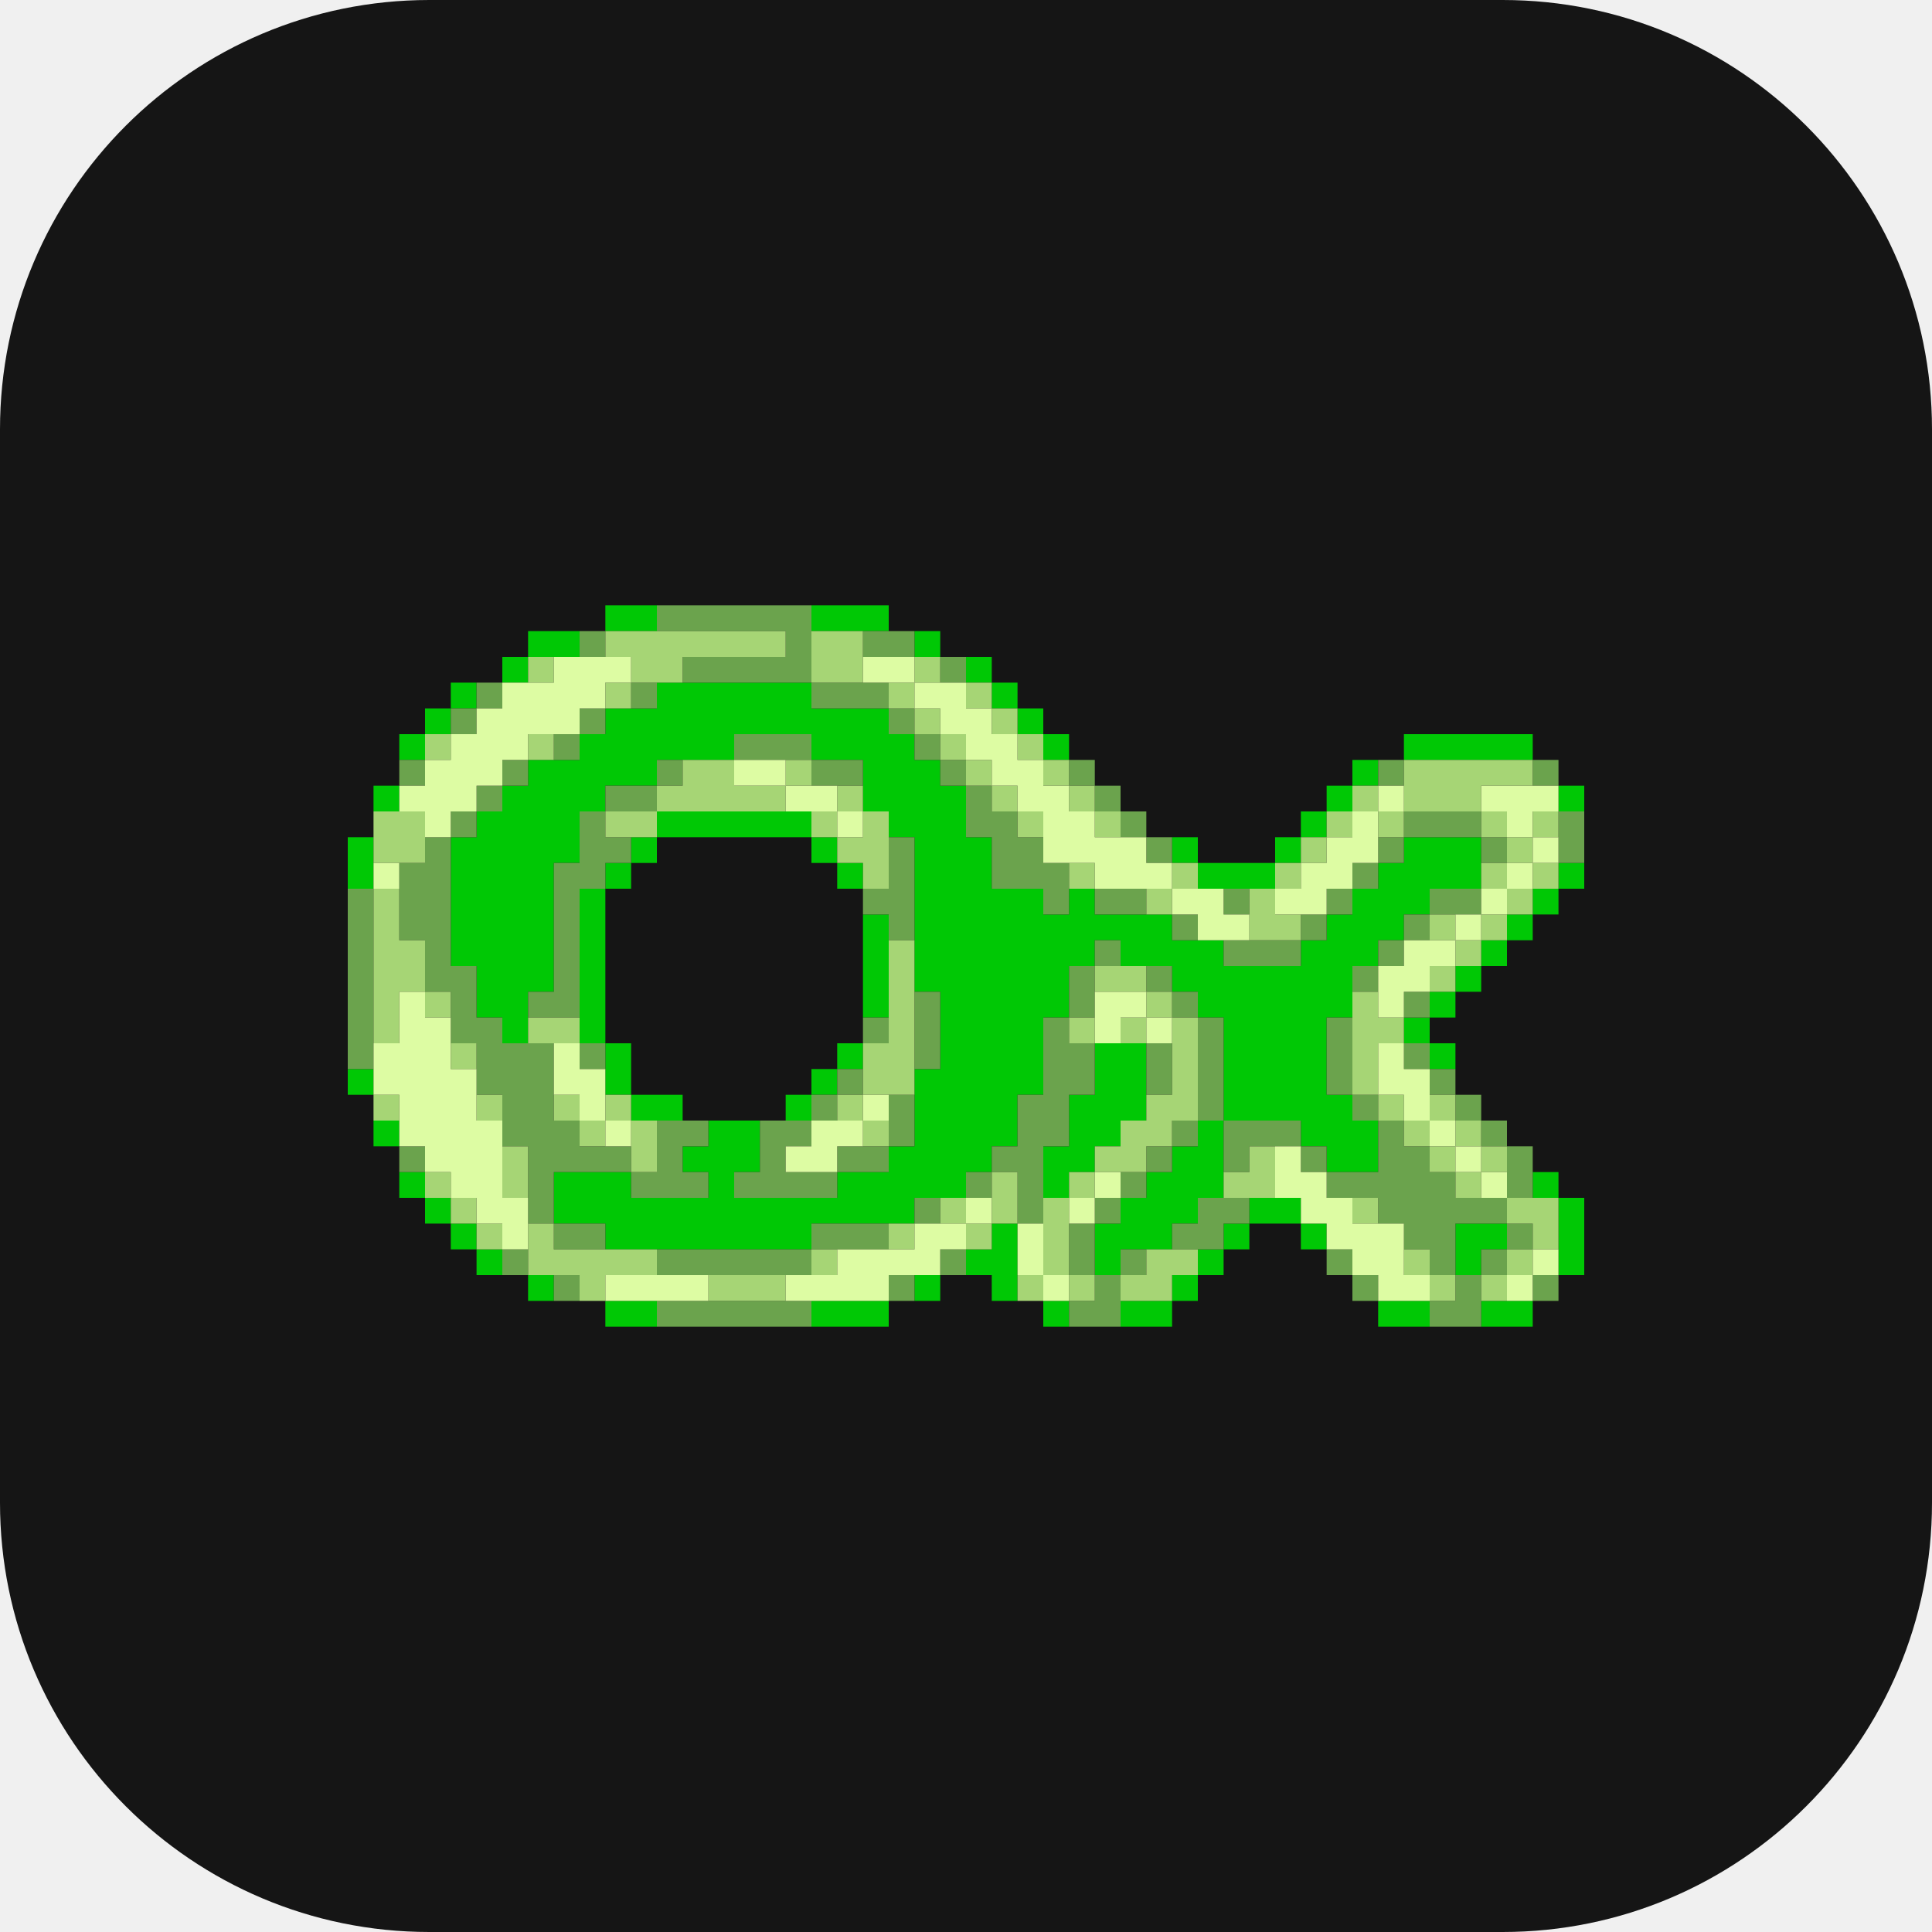
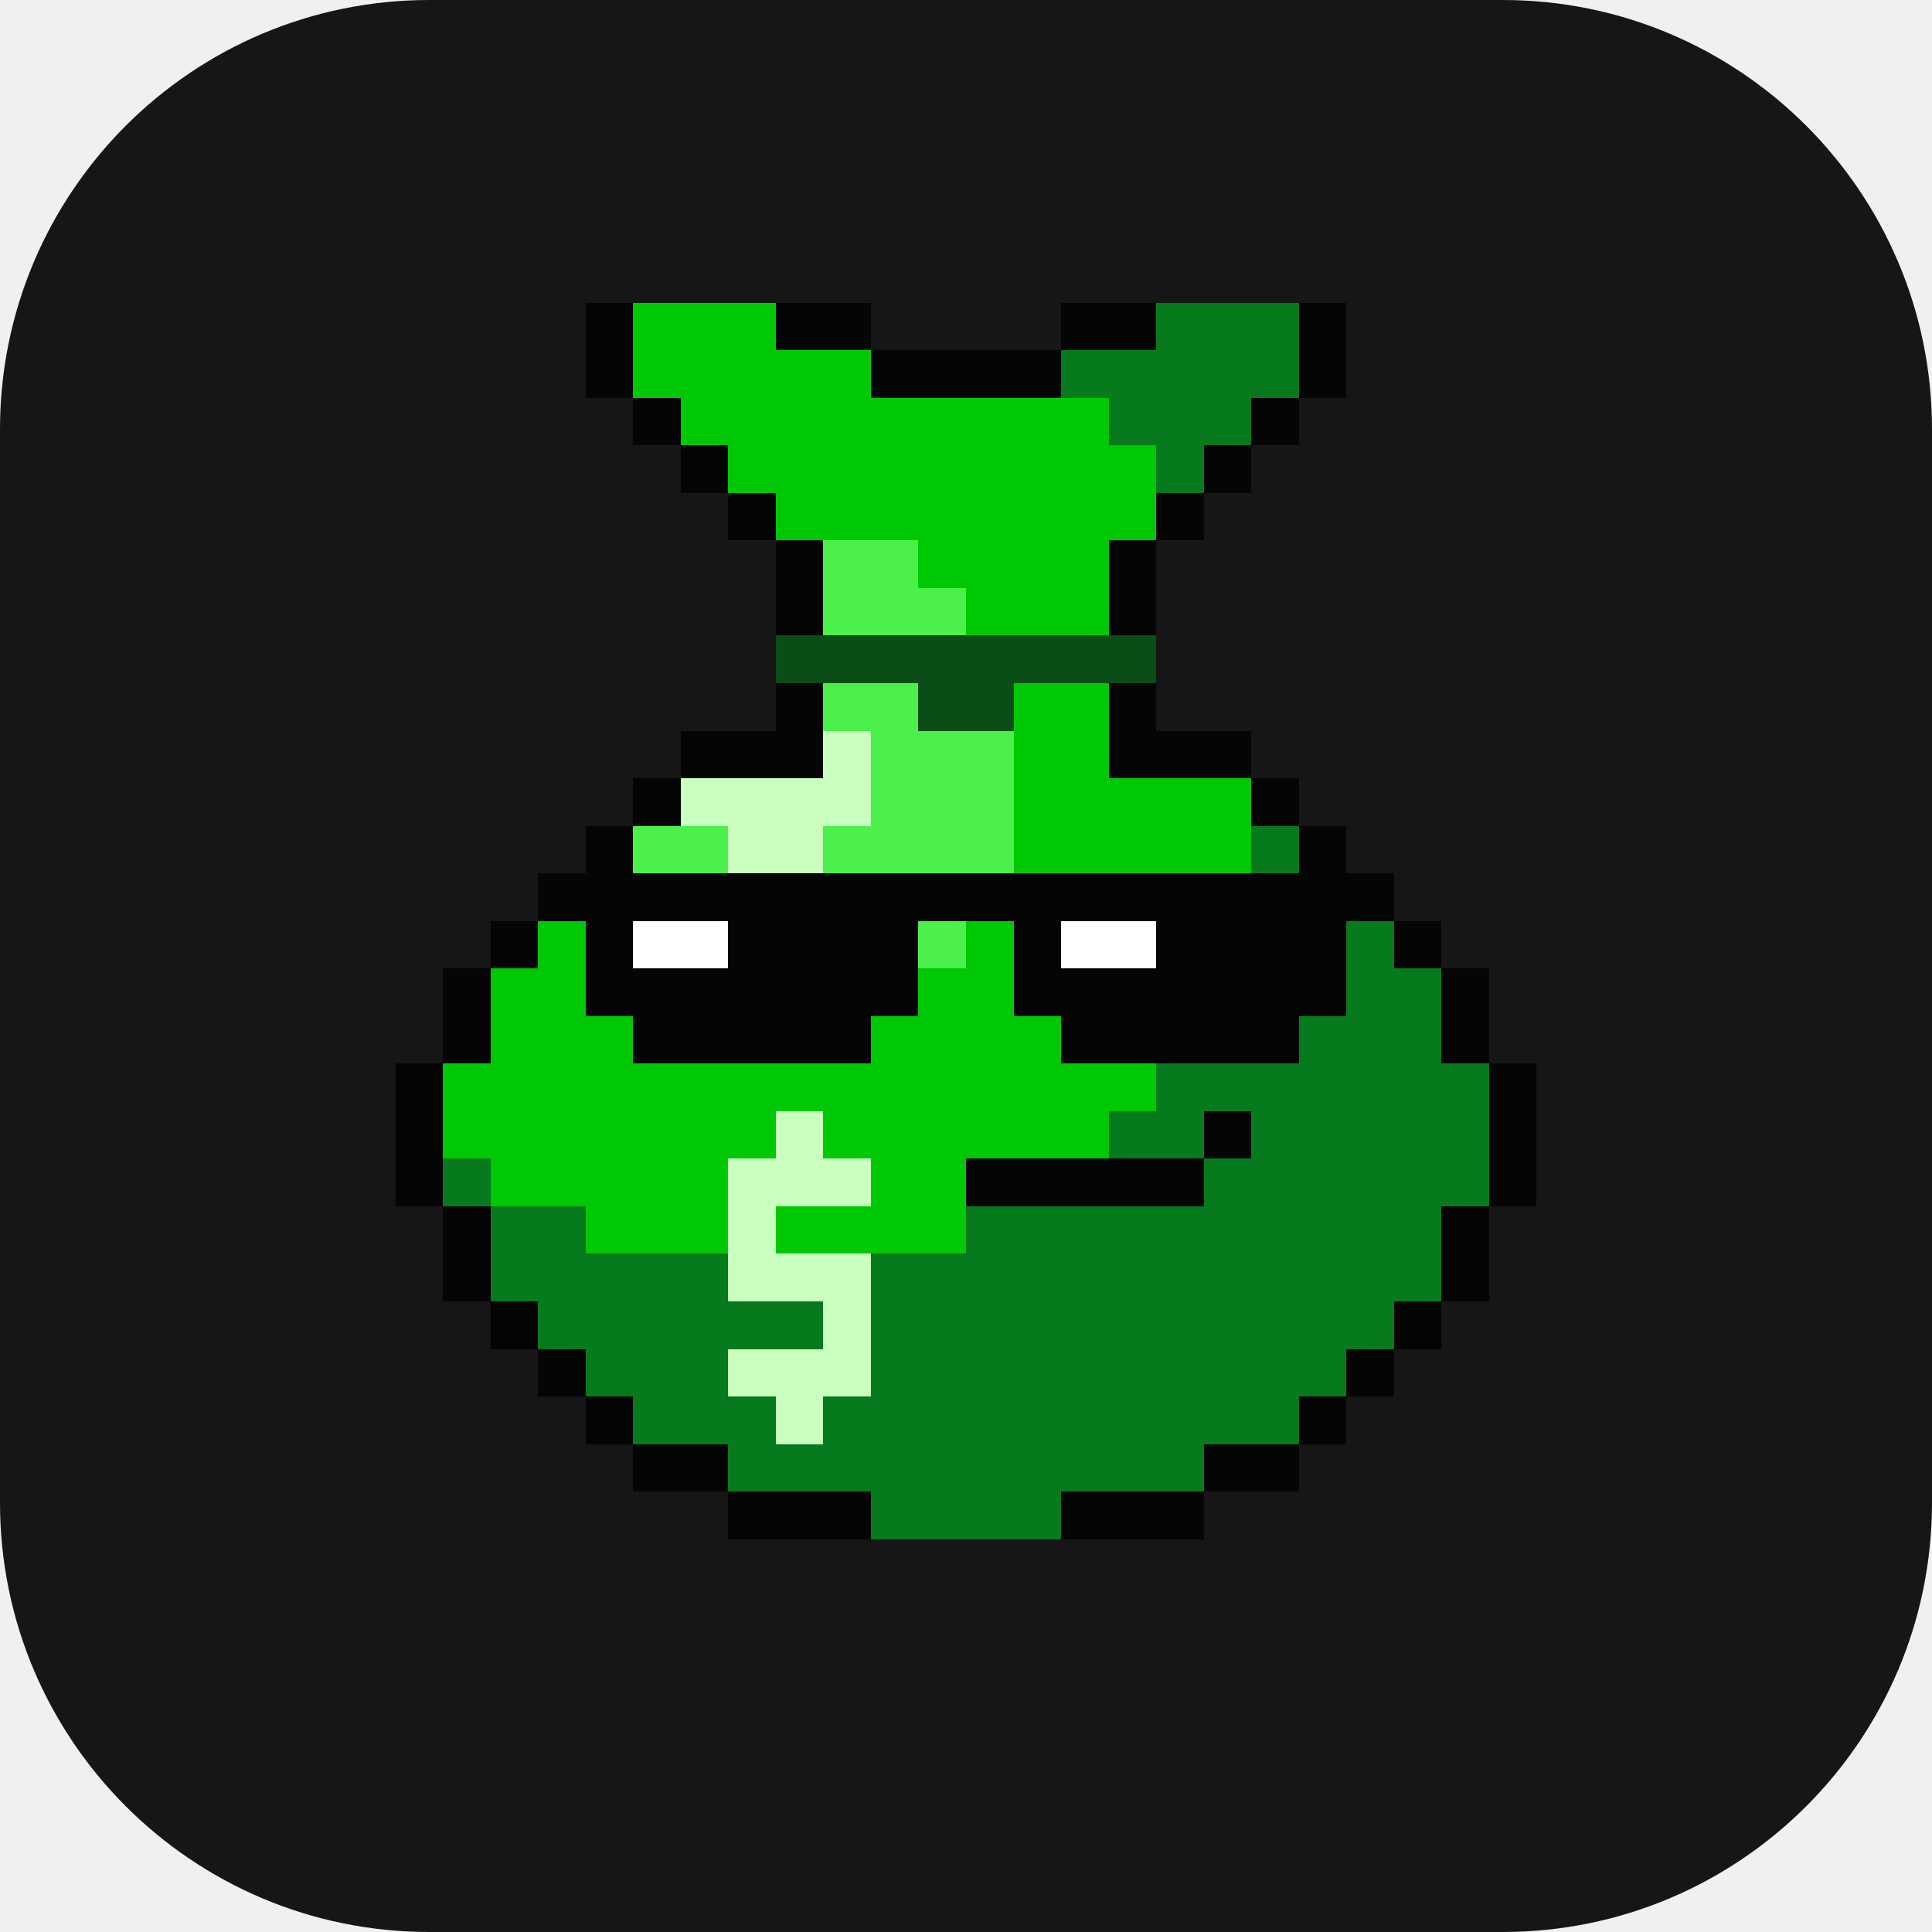
<svg xmlns="http://www.w3.org/2000/svg" width="180" height="180" viewBox="0 0 180 180">
-   <rect width="180" height="180" rx="40" fill="#151515" />
-   <g transform="translate(30,54) scale(2.4)">
-     <g transform="translate(1,1)">
-       <path fill="#00c805" d="M10 0h2v1h-2zM18 0h3v1h-3zM7 1h2v1h-2zM22 1h1v1h-1zM6 2h1v1h-1zM24 2h1v1h-1zM4 3h1v1h-1zM12 3h6v1h-6zM25 3h1v1h-1zM3 4h1v1h-1zM10 4h11v1h-11zM26 4h1v1h-1zM2 5h1v1h-1zM9 5h6v1h-6zM18 5h4v1h-4zM27 5h1v1h-1zM41 5h5v1h-5zM7 6h5v1h-5zM20 6h3v1h-3zM39 6h1v1h-1zM1 7h1v1h-1zM6 7h4v1h-4zM20 7h4v1h-4zM38 7h1v1h-1zM47 7h1v1h-1zM5 8h4v1h-4zM12 8h6v1h-6zM21 8h3v1h-3zM37 8h1v1h-1zM0 9h1v1h-1zM4 9h5v1h-5zM11 9h1v1h-1zM18 9h1v1h-1zM22 9h3v1h-3zM32 9h1v1h-1zM36 9h1v1h-1zM41 9h3v1h-3zM0 10h1v1h-1zM4 10h4v1h-4zM10 10h1v1h-1zM19 10h1v1h-1zM22 10h3v1h-3zM33 10h3v1h-3zM40 10h4v1h-4zM47 10h1v1h-1zM4 11h4v1h-4zM9 11h1v1h-1zM22 11h5v1h-5zM28 11h1v1h-1zM39 11h3v1h-3zM46 11h1v1h-1zM4 12h4v1h-4zM9 12h1v1h-1zM20 12h1v1h-1zM22 12h10v1h-10zM38 12h3v1h-3zM45 12h1v1h-1zM4 13h4v1h-4zM9 13h1v1h-1zM20 13h1v1h-1zM22 13h7v1h-7zM30 13h4v1h-4zM37 13h3v1h-3zM44 13h1v1h-1zM5 14h3v1h-3zM9 14h1v1h-1zM20 14h1v1h-1zM22 14h6v1h-6zM32 14h7v1h-7zM43 14h1v1h-1zM5 15h2v1h-2zM9 15h1v1h-1zM20 15h1v1h-1zM23 15h5v1h-5zM33 15h6v1h-6zM42 15h1v1h-1zM6 16h1v1h-1zM9 16h1v1h-1zM23 16h4v1h-4zM34 16h4v1h-4zM41 16h1v1h-1zM10 17h1v1h-1zM19 17h1v1h-1zM23 17h4v1h-4zM29 17h2v1h-2zM34 17h4v1h-4zM42 17h1v1h-1zM0 18h1v1h-1zM10 18h1v1h-1zM18 18h1v1h-1zM22 18h5v1h-5zM29 18h2v1h-2zM34 18h4v1h-4zM11 19h2v1h-2zM17 19h1v1h-1zM22 19h4v1h-4zM28 19h3v1h-3zM34 19h5v1h-5zM1 20h1v1h-1zM14 20h2v1h-2zM22 20h4v1h-4zM28 20h2v1h-2zM33 20h1v1h-1zM37 20h3v1h-3zM13 21h3v1h-3zM21 21h4v1h-4zM27 21h2v1h-2zM32 21h2v1h-2zM38 21h2v1h-2zM2 22h1v1h-1zM8 22h3v1h-3zM14 22h1v1h-1zM19 22h5v1h-5zM27 22h1v1h-1zM31 22h3v1h-3zM46 22h1v1h-1zM3 23h1v1h-1zM8 23h14v1h-14zM30 23h3v1h-3zM35 23h2v1h-2zM47 23h1v1h-1zM4 24h1v1h-1zM10 24h8v1h-8zM25 24h1v1h-1zM29 24h3v1h-3zM34 24h1v1h-1zM37 24h1v1h-1zM43 24h2v1h-2zM47 24h1v1h-1zM5 25h1v1h-1zM24 25h2v1h-2zM29 25h1v1h-1zM33 25h1v1h-1zM43 25h1v1h-1zM47 25h1v1h-1zM7 26h1v1h-1zM22 26h1v1h-1zM25 26h1v1h-1zM32 26h1v1h-1zM10 27h2v1h-2zM18 27h3v1h-3zM27 27h1v1h-1zM30 27h2v1h-2zM40 27h2v1h-2zM44 27h2v1h-2z" />
-       <path fill="#6ba34d" d="M12 0h6v1h-6zM9 1h1v1h-1zM17 1h1v1h-1zM20 1h2v1h-2zM13 2h5v1h-5zM23 2h1v1h-1zM5 3h1v1h-1zM11 3h1v1h-1zM18 3h3v1h-3zM4 4h1v1h-1zM9 4h1v1h-1zM21 4h1v1h-1zM8 5h1v1h-1zM15 5h3v1h-3zM22 5h1v1h-1zM2 6h1v1h-1zM6 6h1v1h-1zM12 6h1v1h-1zM18 6h2v1h-2zM23 6h1v1h-1zM28 6h1v1h-1zM40 6h1v1h-1zM46 6h1v1h-1zM5 7h1v1h-1zM10 7h2v1h-2zM24 7h1v1h-1zM29 7h1v1h-1zM4 8h1v1h-1zM9 8h1v1h-1zM24 8h2v1h-2zM30 8h1v1h-1zM41 8h3v1h-3zM47 8h1v1h-1zM3 9h1v1h-1zM9 9h2v1h-2zM21 9h1v1h-1zM25 9h2v1h-2zM31 9h1v1h-1zM40 9h1v1h-1zM44 9h1v1h-1zM47 9h1v1h-1zM2 10h2v1h-2zM8 10h2v1h-2zM21 10h1v1h-1zM25 10h3v1h-3zM39 10h1v1h-1zM0 11h1v1h-1zM2 11h2v1h-2zM8 11h1v1h-1zM20 11h2v1h-2zM27 11h1v1h-1zM29 11h2v1h-2zM34 11h1v1h-1zM38 11h1v1h-1zM42 11h2v1h-2zM0 12h1v1h-1zM2 12h2v1h-2zM8 12h1v1h-1zM21 12h1v1h-1zM32 12h1v1h-1zM37 12h1v1h-1zM41 12h1v1h-1zM0 13h1v1h-1zM3 13h1v1h-1zM8 13h1v1h-1zM29 13h1v1h-1zM34 13h3v1h-3zM40 13h1v1h-1zM0 14h1v1h-1zM3 14h2v1h-2zM8 14h1v1h-1zM28 14h1v1h-1zM31 14h1v1h-1zM39 14h1v1h-1zM0 15h1v1h-1zM4 15h1v1h-1zM7 15h2v1h-2zM22 15h1v1h-1zM28 15h1v1h-1zM32 15h1v1h-1zM41 15h1v1h-1zM0 16h1v1h-1zM4 16h2v1h-2zM20 16h1v1h-1zM22 16h1v1h-1zM27 16h1v1h-1zM33 16h1v1h-1zM38 16h1v1h-1zM0 17h1v1h-1zM5 17h3v1h-3zM9 17h1v1h-1zM22 17h1v1h-1zM27 17h2v1h-2zM31 17h1v1h-1zM33 17h1v1h-1zM38 17h1v1h-1zM41 17h1v1h-1zM5 18h3v1h-3zM19 18h1v1h-1zM27 18h2v1h-2zM31 18h1v1h-1zM33 18h1v1h-1zM38 18h1v1h-1zM42 18h1v1h-1zM6 19h2v1h-2zM18 19h1v1h-1zM21 19h1v1h-1zM26 19h2v1h-2zM33 19h1v1h-1zM39 19h1v1h-1zM43 19h1v1h-1zM6 20h3v1h-3zM12 20h2v1h-2zM16 20h2v1h-2zM21 20h1v1h-1zM26 20h2v1h-2zM32 20h1v1h-1zM34 20h3v1h-3zM40 20h1v1h-1zM44 20h1v1h-1zM2 21h1v1h-1zM7 21h4v1h-4zM12 21h1v1h-1zM16 21h1v1h-1zM19 21h2v1h-2zM25 21h2v1h-2zM31 21h1v1h-1zM34 21h1v1h-1zM37 21h1v1h-1zM40 21h2v1h-2zM45 21h1v1h-1zM7 22h1v1h-1zM11 22h3v1h-3zM15 22h4v1h-4zM24 22h1v1h-1zM26 22h1v1h-1zM30 22h1v1h-1zM38 22h5v1h-5zM45 22h1v1h-1zM7 23h1v1h-1zM22 23h1v1h-1zM26 23h1v1h-1zM29 23h1v1h-1zM33 23h2v1h-2zM40 23h5v1h-5zM8 24h2v1h-2zM18 24h3v1h-3zM28 24h1v1h-1zM32 24h2v1h-2zM41 24h2v1h-2zM45 24h1v1h-1zM6 25h1v1h-1zM12 25h6v1h-6zM23 25h1v1h-1zM28 25h1v1h-1zM30 25h1v1h-1zM38 25h1v1h-1zM42 25h1v1h-1zM44 25h1v1h-1zM8 26h1v1h-1zM21 26h1v1h-1zM29 26h1v1h-1zM39 26h1v1h-1zM43 26h1v1h-1zM46 26h1v1h-1zM12 27h6v1h-6zM28 27h2v1h-2zM42 27h2v1h-2z" />
-       <path fill="#a6d575" d="M10 1h7v1h-7zM18 1h2v1h-2zM7 2h1v1h-1zM11 2h2v1h-2zM18 2h2v1h-2zM22 2h1v1h-1zM10 3h1v1h-1zM21 3h1v1h-1zM24 3h1v1h-1zM22 4h1v1h-1zM25 4h1v1h-1zM3 5h1v1h-1zM7 5h1v1h-1zM23 5h1v1h-1zM26 5h1v1h-1zM13 6h2v1h-2zM17 6h1v1h-1zM24 6h1v1h-1zM27 6h1v1h-1zM41 6h5v1h-5zM12 7h5v1h-5zM19 7h1v1h-1zM25 7h1v1h-1zM28 7h1v1h-1zM39 7h1v1h-1zM41 7h3v1h-3zM1 8h2v1h-2zM10 8h2v1h-2zM18 8h1v1h-1zM20 8h1v1h-1zM26 8h1v1h-1zM29 8h1v1h-1zM38 8h1v1h-1zM40 8h1v1h-1zM44 8h1v1h-1zM46 8h1v1h-1zM1 9h2v1h-2zM19 9h2v1h-2zM37 9h1v1h-1zM45 9h1v1h-1zM20 10h1v1h-1zM28 10h1v1h-1zM32 10h1v1h-1zM36 10h1v1h-1zM44 10h1v1h-1zM46 10h1v1h-1zM1 11h1v1h-1zM31 11h1v1h-1zM35 11h1v1h-1zM45 11h1v1h-1zM1 12h1v1h-1zM35 12h2v1h-2zM42 12h1v1h-1zM44 12h1v1h-1zM1 13h2v1h-2zM21 13h1v1h-1zM43 13h1v1h-1zM1 14h2v1h-2zM21 14h1v1h-1zM29 14h2v1h-2zM42 14h1v1h-1zM1 15h1v1h-1zM3 15h1v1h-1zM21 15h1v1h-1zM31 15h1v1h-1zM39 15h1v1h-1zM1 16h1v1h-1zM7 16h2v1h-2zM21 16h1v1h-1zM28 16h1v1h-1zM30 16h1v1h-1zM32 16h1v1h-1zM39 16h2v1h-2zM4 17h1v1h-1zM20 17h2v1h-2zM32 17h1v1h-1zM39 17h1v1h-1zM20 18h2v1h-2zM32 18h1v1h-1zM39 18h1v1h-1zM1 19h1v1h-1zM5 19h1v1h-1zM8 19h1v1h-1zM10 19h1v1h-1zM19 19h1v1h-1zM31 19h2v1h-2zM40 19h1v1h-1zM42 19h1v1h-1zM9 20h1v1h-1zM11 20h1v1h-1zM20 20h1v1h-1zM30 20h2v1h-2zM41 20h1v1h-1zM43 20h1v1h-1zM6 21h1v1h-1zM11 21h1v1h-1zM29 21h2v1h-2zM35 21h1v1h-1zM42 21h1v1h-1zM44 21h1v1h-1zM3 22h1v1h-1zM6 22h1v1h-1zM25 22h1v1h-1zM28 22h1v1h-1zM34 22h2v1h-2zM43 22h1v1h-1zM4 23h1v1h-1zM23 23h1v1h-1zM25 23h1v1h-1zM27 23h1v1h-1zM39 23h1v1h-1zM45 23h2v1h-2zM5 24h1v1h-1zM7 24h1v1h-1zM21 24h1v1h-1zM24 24h1v1h-1zM27 24h1v1h-1zM46 24h1v1h-1zM7 25h5v1h-5zM18 25h1v1h-1zM27 25h1v1h-1zM31 25h2v1h-2zM41 25h1v1h-1zM45 25h1v1h-1zM9 26h1v1h-1zM14 26h3v1h-3zM26 26h1v1h-1zM28 26h1v1h-1zM30 26h2v1h-2zM42 26h1v1h-1zM44 26h1v1h-1z" />
-       <path fill="#ddfca3" d="M8 2h3v1h-3zM20 2h2v1h-2zM6 3h4v1h-4zM22 3h2v1h-2zM5 4h4v1h-4zM23 4h2v1h-2zM4 5h3v1h-3zM24 5h2v1h-2zM3 6h3v1h-3zM15 6h2v1h-2zM25 6h2v1h-2zM2 7h3v1h-3zM17 7h2v1h-2zM26 7h2v1h-2zM40 7h1v1h-1zM44 7h3v1h-3zM3 8h1v1h-1zM19 8h1v1h-1zM27 8h2v1h-2zM39 8h1v1h-1zM45 8h1v1h-1zM27 9h4v1h-4zM38 9h2v1h-2zM46 9h1v1h-1zM1 10h1v1h-1zM29 10h3v1h-3zM37 10h2v1h-2zM45 10h1v1h-1zM32 11h2v1h-2zM36 11h2v1h-2zM44 11h1v1h-1zM33 12h2v1h-2zM43 12h1v1h-1zM41 13h2v1h-2zM40 14h2v1h-2zM2 15h1v1h-1zM29 15h2v1h-2zM40 15h1v1h-1zM2 16h2v1h-2zM29 16h1v1h-1zM31 16h1v1h-1zM1 17h3v1h-3zM8 17h1v1h-1zM40 17h1v1h-1zM1 18h4v1h-4zM8 18h2v1h-2zM40 18h2v1h-2zM2 19h3v1h-3zM9 19h1v1h-1zM20 19h1v1h-1zM41 19h1v1h-1zM2 20h4v1h-4zM10 20h1v1h-1zM18 20h2v1h-2zM42 20h1v1h-1zM3 21h3v1h-3zM17 21h2v1h-2zM36 21h1v1h-1zM43 21h1v1h-1zM4 22h2v1h-2zM29 22h1v1h-1zM36 22h2v1h-2zM44 22h1v1h-1zM5 23h2v1h-2zM24 23h1v1h-1zM28 23h1v1h-1zM37 23h2v1h-2zM6 24h1v1h-1zM22 24h2v1h-2zM26 24h1v1h-1zM38 24h3v1h-3zM19 25h4v1h-4zM26 25h1v1h-1zM39 25h2v1h-2zM46 25h1v1h-1zM10 26h4v1h-4zM17 26h4v1h-4zM27 26h1v1h-1zM40 26h2v1h-2zM45 26h1v1h-1z" />
+   <rect width="180" height="180" rx="40" fill="#161616" />
+   <g transform="translate(18,12) scale(3.6)">
+     <g transform="translate(4,4.5) scale(1.23077)" shape-rendering="crispEdges">
+       <rect x="5" y="0" width="1" height="1" fill="#050505" />
+       <rect x="6" y="0" width="3" height="1" fill="#00c805" />
+       <rect x="9" y="0" width="2" height="1" fill="#050505" />
+       <rect x="15" y="0" width="2" height="1" fill="#050505" />
+       <rect x="17" y="0" width="3" height="1" fill="#067a1c" />
+       <rect x="20" y="0" width="1" height="1" fill="#050505" />
+       <rect x="5" y="1" width="1" height="1" fill="#050505" />
+       <rect x="6" y="1" width="5" height="1" fill="#00c805" />
+       <rect x="11" y="1" width="4" height="1" fill="#050505" />
+       <rect x="15" y="1" width="5" height="1" fill="#067a1c" />
+       <rect x="20" y="1" width="1" height="1" fill="#050505" />
+       <rect x="6" y="2" width="1" height="1" fill="#050505" />
+       <rect x="7" y="2" width="9" height="1" fill="#00c805" />
+       <rect x="16" y="2" width="3" height="1" fill="#067a1c" />
+       <rect x="19" y="2" width="1" height="1" fill="#050505" />
+       <rect x="7" y="3" width="1" height="1" fill="#050505" />
+       <rect x="8" y="3" width="9" height="1" fill="#00c805" />
+       <rect x="17" y="3" width="1" height="1" fill="#067a1c" />
+       <rect x="18" y="3" width="1" height="1" fill="#050505" />
+       <rect x="8" y="4" width="1" height="1" fill="#050505" />
+       <rect x="9" y="4" width="8" height="1" fill="#00c805" />
+       <rect x="17" y="4" width="1" height="1" fill="#050505" />
+       <rect x="9" y="5" width="1" height="1" fill="#050505" />
+       <rect x="10" y="5" width="2" height="1" fill="#4cf04a" />
+       <rect x="12" y="5" width="4" height="1" fill="#00c805" />
+       <rect x="16" y="5" width="1" height="1" fill="#050505" />
+       <rect x="9" y="6" width="1" height="1" fill="#050505" />
+       <rect x="10" y="6" width="3" height="1" fill="#4cf04a" />
+       <rect x="13" y="6" width="3" height="1" fill="#00c805" />
+       <rect x="16" y="6" width="1" height="1" fill="#050505" />
+       <rect x="9" y="7" width="8" height="1" fill="#0b4d17" />
+       <rect x="9" y="8" width="1" height="1" fill="#050505" />
+       <rect x="10" y="8" width="2" height="1" fill="#4cf04a" />
+       <rect x="12" y="8" width="2" height="1" fill="#0b4d17" />
+       <rect x="14" y="8" width="2" height="1" fill="#00c805" />
+       <rect x="16" y="8" width="1" height="1" fill="#050505" />
+       <rect x="7" y="9" width="3" height="1" fill="#050505" />
+       <rect x="10" y="9" width="1" height="1" fill="#c9ffbf" />
+       <rect x="11" y="9" width="3" height="1" fill="#4cf04a" />
+       <rect x="14" y="9" width="2" height="1" fill="#00c805" />
+       <rect x="16" y="9" width="3" height="1" fill="#050505" />
+       <rect x="6" y="10" width="1" height="1" fill="#050505" />
+       <rect x="7" y="10" width="4" height="1" fill="#c9ffbf" />
+       <rect x="11" y="10" width="3" height="1" fill="#4cf04a" />
+       <rect x="14" y="10" width="5" height="1" fill="#00c805" />
+       <rect x="19" y="10" width="1" height="1" fill="#050505" />
+       <rect x="5" y="11" width="1" height="1" fill="#050505" />
+       <rect x="6" y="11" width="2" height="1" fill="#4cf04a" />
+       <rect x="8" y="11" width="2" height="1" fill="#c9ffbf" />
+       <rect x="10" y="11" width="4" height="1" fill="#4cf04a" />
+       <rect x="14" y="11" width="5" height="1" fill="#00c805" />
+       <rect x="19" y="11" width="1" height="1" fill="#067a1c" />
+       <rect x="20" y="11" width="1" height="1" fill="#050505" />
+       <rect x="4" y="12" width="18" height="1" fill="#050505" />
+       <rect x="3" y="13" width="1" height="1" fill="#050505" />
+       <rect x="4" y="13" width="1" height="1" fill="#00c805" />
+       <rect x="5" y="13" width="1" height="1" fill="#050505" />
+       <rect x="6" y="13" width="2" height="1" fill="#ffffff" />
+       <rect x="8" y="13" width="4" height="1" fill="#050505" />
+       <rect x="12" y="13" width="1" height="1" fill="#4cf04a" />
+       <rect x="13" y="13" width="1" height="1" fill="#00c805" />
+       <rect x="14" y="13" width="1" height="1" fill="#050505" />
+       <rect x="15" y="13" width="2" height="1" fill="#ffffff" />
+       <rect x="17" y="13" width="4" height="1" fill="#050505" />
+       <rect x="21" y="13" width="1" height="1" fill="#067a1c" />
+       <rect x="22" y="13" width="1" height="1" fill="#050505" />
+       <rect x="2" y="14" width="1" height="1" fill="#050505" />
+       <rect x="3" y="14" width="2" height="1" fill="#00c805" />
+       <rect x="5" y="14" width="7" height="1" fill="#050505" />
+       <rect x="12" y="14" width="2" height="1" fill="#00c805" />
+       <rect x="14" y="14" width="7" height="1" fill="#050505" />
+       <rect x="21" y="14" width="2" height="1" fill="#067a1c" />
+       <rect x="23" y="14" width="1" height="1" fill="#050505" />
+       <rect x="2" y="15" width="1" height="1" fill="#050505" />
+       <rect x="3" y="15" width="3" height="1" fill="#00c805" />
+       <rect x="6" y="15" width="5" height="1" fill="#050505" />
+       <rect x="11" y="15" width="4" height="1" fill="#00c805" />
+       <rect x="15" y="15" width="5" height="1" fill="#050505" />
+       <rect x="20" y="15" width="3" height="1" fill="#067a1c" />
+       <rect x="23" y="15" width="1" height="1" fill="#050505" />
+       <rect x="1" y="16" width="1" height="1" fill="#050505" />
+       <rect x="2" y="16" width="15" height="1" fill="#00c805" />
+       <rect x="17" y="16" width="7" height="1" fill="#067a1c" />
+       <rect x="24" y="16" width="1" height="1" fill="#050505" />
+       <rect x="1" y="17" width="1" height="1" fill="#050505" />
+       <rect x="2" y="17" width="7" height="1" fill="#00c805" />
+       <rect x="9" y="17" width="1" height="1" fill="#c9ffbf" />
+       <rect x="10" y="17" width="6" height="1" fill="#00c805" />
+       <rect x="16" y="17" width="2" height="1" fill="#067a1c" />
+       <rect x="18" y="17" width="1" height="1" fill="#050505" />
+       <rect x="19" y="17" width="5" height="1" fill="#067a1c" />
+       <rect x="24" y="17" width="1" height="1" fill="#050505" />
+       <rect x="1" y="18" width="1" height="1" fill="#050505" />
+       <rect x="2" y="18" width="1" height="1" fill="#067a1c" />
+       <rect x="3" y="18" width="5" height="1" fill="#00c805" />
+       <rect x="8" y="18" width="3" height="1" fill="#c9ffbf" />
+       <rect x="11" y="18" width="2" height="1" fill="#00c805" />
+       <rect x="13" y="18" width="5" height="1" fill="#050505" />
+       <rect x="18" y="18" width="6" height="1" fill="#067a1c" />
+       <rect x="24" y="18" width="1" height="1" fill="#050505" />
+       <rect x="2" y="19" width="1" height="1" fill="#050505" />
+       <rect x="3" y="19" width="2" height="1" fill="#067a1c" />
+       <rect x="5" y="19" width="3" height="1" fill="#00c805" />
+       <rect x="8" y="19" width="1" height="1" fill="#c9ffbf" />
+       <rect x="9" y="19" width="4" height="1" fill="#00c805" />
+       <rect x="13" y="19" width="10" height="1" fill="#067a1c" />
+       <rect x="23" y="19" width="1" height="1" fill="#050505" />
+       <rect x="2" y="20" width="1" height="1" fill="#050505" />
+       <rect x="3" y="20" width="5" height="1" fill="#067a1c" />
+       <rect x="8" y="20" width="3" height="1" fill="#c9ffbf" />
+       <rect x="11" y="20" width="12" height="1" fill="#067a1c" />
+       <rect x="23" y="20" width="1" height="1" fill="#050505" />
+       <rect x="3" y="21" width="1" height="1" fill="#050505" />
+       <rect x="4" y="21" width="6" height="1" fill="#067a1c" />
+       <rect x="10" y="21" width="1" height="1" fill="#c9ffbf" />
+       <rect x="11" y="21" width="11" height="1" fill="#067a1c" />
+       <rect x="22" y="21" width="1" height="1" fill="#050505" />
+       <rect x="4" y="22" width="1" height="1" fill="#050505" />
+       <rect x="5" y="22" width="3" height="1" fill="#067a1c" />
+       <rect x="8" y="22" width="3" height="1" fill="#c9ffbf" />
+       <rect x="11" y="22" width="10" height="1" fill="#067a1c" />
+       <rect x="21" y="22" width="1" height="1" fill="#050505" />
+       <rect x="5" y="23" width="1" height="1" fill="#050505" />
+       <rect x="6" y="23" width="3" height="1" fill="#067a1c" />
+       <rect x="9" y="23" width="1" height="1" fill="#c9ffbf" />
+       <rect x="10" y="23" width="10" height="1" fill="#067a1c" />
+       <rect x="20" y="23" width="1" height="1" fill="#050505" />
+       <rect x="6" y="24" width="2" height="1" fill="#050505" />
+       <rect x="8" y="24" width="10" height="1" fill="#067a1c" />
+       <rect x="18" y="24" width="2" height="1" fill="#050505" />
+       <rect x="8" y="25" width="3" height="1" fill="#050505" />
+       <rect x="11" y="25" width="4" height="1" fill="#067a1c" />
+       <rect x="15" y="25" width="3" height="1" fill="#050505" />
    </g>
  </g>
</svg>
